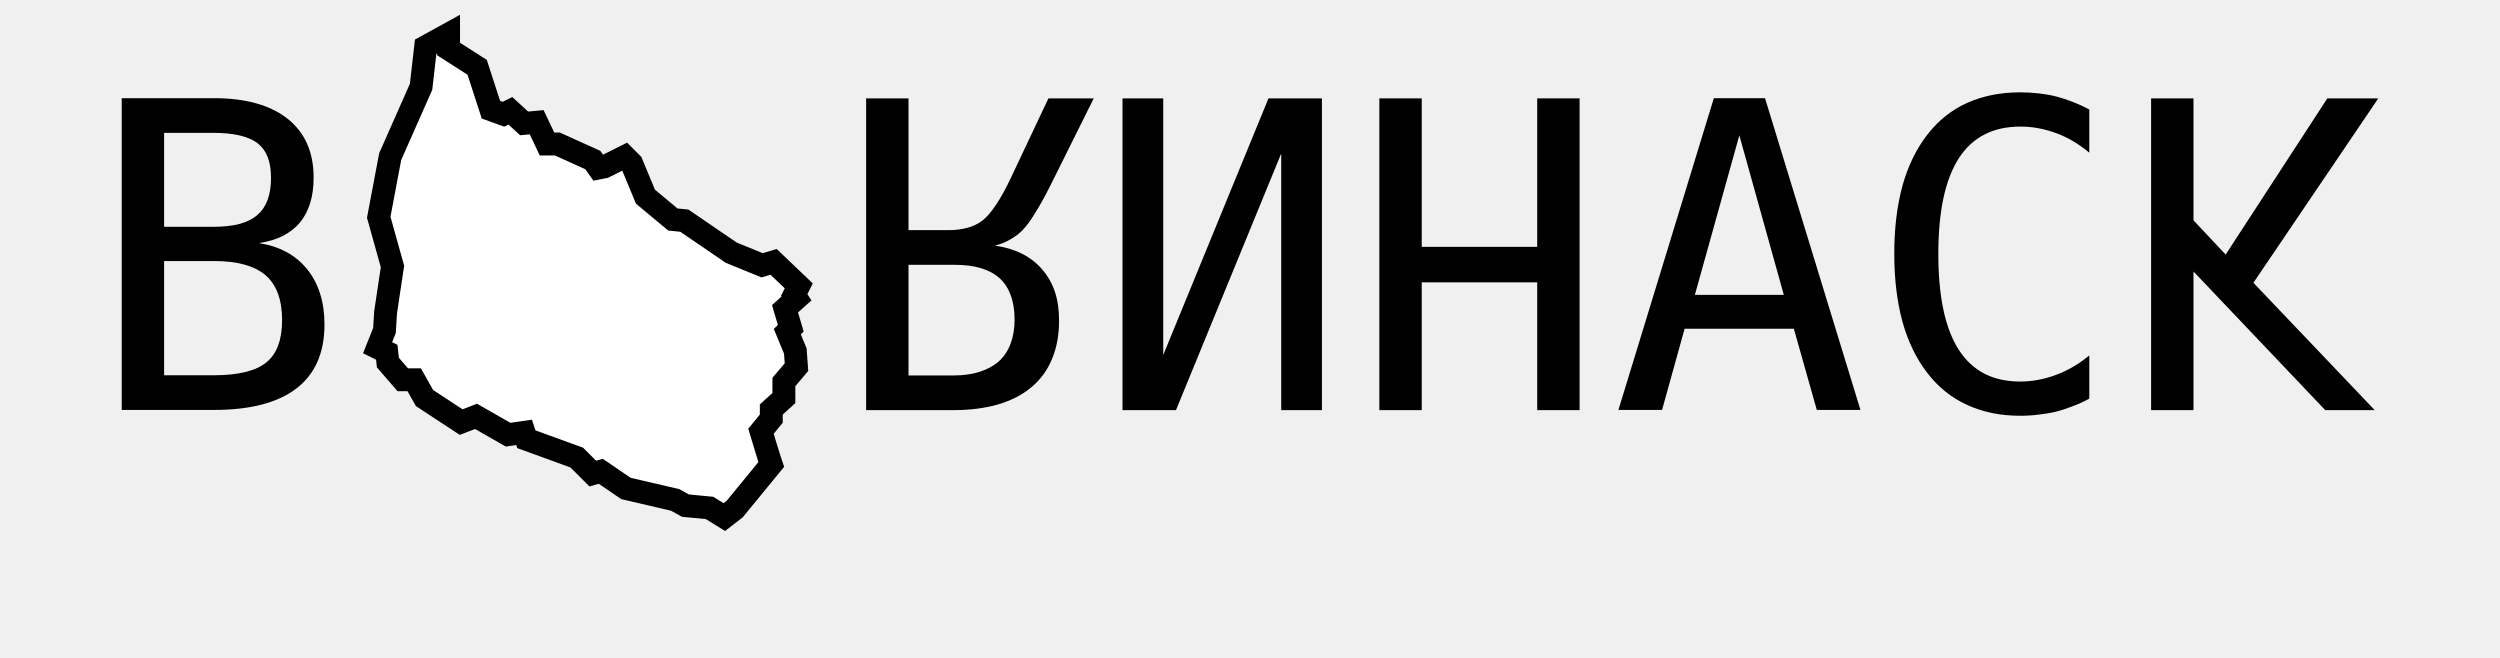
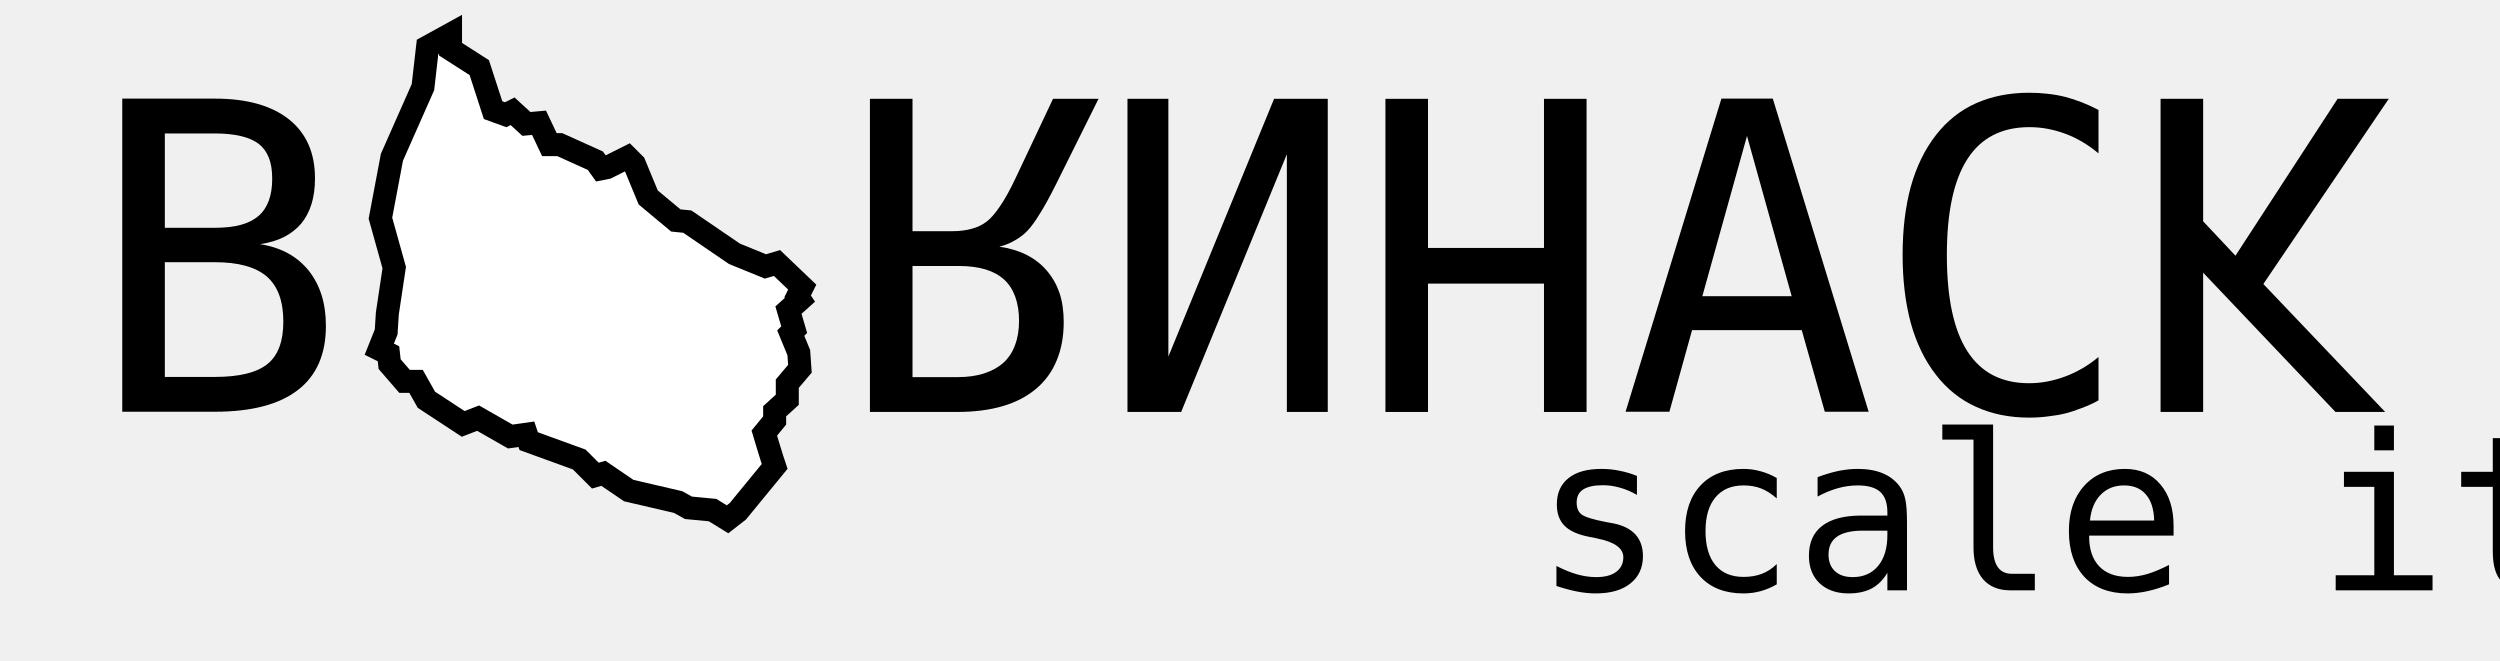
- <svg xmlns="http://www.w3.org/2000/svg" xmlns:ns1="http://www.openswatchbook.org/uri/2009/osb" viewBox="0 0 190 50" height="50" width="190" version="1.1" id="svg3336">
-   <defs id="defs3340">
-     <linearGradient ns1:paint="solid" id="linearGradient5690">
-       <stop id="stop5692" offset="0" style="stop-color:#ffffff;stop-opacity:1;" />
-     </linearGradient>
+ <svg xmlns="http://www.w3.org/2000/svg" id="svg2" version="1.1" xml:space="preserve" width="236.459" height="62.5" viewBox="0 0 236.459 62.5">
+   <defs id="defs6">
+     <clipPath clipPathUnits="userSpaceOnUse" id="clipPath20">
+       <path d="m 0,50 189.167,0 0,-50 L 0,0 0,50 Z" id="path22" />
+     </clipPath>
  </defs>
-   <text id="text5110" y="-167.222" x="-108.603" style="font-style:normal;font-weight:normal;font-size:40px;line-height:125%;font-family:sans-serif;letter-spacing:0px;word-spacing:0px;fill:#000000;fill-opacity:1;stroke:none;stroke-width:1px;stroke-linecap:butt;stroke-linejoin:miter;stroke-opacity:1" xml:space="preserve">
-     <tspan y="-167.222" x="-108.603" id="tspan5112" />
-   </text>
-   <g id="g5205" transform="translate(497.8326,-196.9761)">
-     <g transform="translate(-1.956685,-0.6191492)" id="g3546">
-       <path id="path3346-1-8-4-4" d="m -461.785,200.189 0,1.131 2.174,1.391 1.044,3.218 0.957,0.348 0.522,-0.261 1.044,0.957 0.957,-0.087 0.783,1.652 0.783,0 2.696,1.218 0.435,0.609 0.435,-0.087 1.565,-0.783 0.522,0.522 1.044,2.522 2.087,1.739 0.87,0.087 3.566,2.435 2.348,0.957 0.87,-0.261 1.913,1.826 -0.348,0.696 0.174,0.261 -0.87,0.783 0.435,1.478 -0.261,0.261 0.609,1.478 0.087,1.218 -0.957,1.131 0,1.218 -0.957,0.87 0,0.696 -0.783,0.957 0.261,0.87 0.348,1.131 0.174,0.522 -2.783,3.392 -0.783,0.609 -1.131,-0.696 -1.826,-0.174 -0.783,-0.435 -3.74,-0.87 -1.913,-1.305 -0.609,0.174 -1.218,-1.218 -3.827,-1.391 -0.174,-0.522 -1.218,0.174 -2.435,-1.391 -1.131,0.435 -2.783,-1.826 -0.783,-1.391 -0.87,0 -1.131,-1.305 -0.087,-0.783 -0.696,-0.348 0.522,-1.305 0.087,-1.391 0.522,-3.479 -1.044,-3.74 0.87,-4.609 2.348,-5.305 0.348,-3.044 z" style="fill:#ffffff;fill-opacity:1;fill-rule:evenodd;stroke:#000000;stroke-width:1.74;stroke-linecap:square;stroke-linejoin:miter;stroke-miterlimit:3.8;stroke-dasharray:none;stroke-opacity:1" />
-       <g id="flowRoot3420" style="font-style:normal;font-variant:normal;font-weight:normal;font-stretch:normal;font-size:32.5px;line-height:125%;font-family:Sans;-inkscape-font-specification:Hack;letter-spacing:0px;word-spacing:0px;fill:#000000;fill-opacity:1;stroke:none;stroke-width:1px;stroke-linecap:butt;stroke-linejoin:miter;stroke-opacity:1" transform="matrix(1,0,0,-1,0,373.8075)">
-         <path id="path3581" style="font-style:normal;font-variant:normal;font-weight:normal;font-stretch:normal;font-size:32.5px;font-family:Hack;-inkscape-font-specification:Hack" d="m -430.051,145.042 6.602,0 q 3.904,0 5.983,1.761 1.047,0.889 1.555,2.158 0.524,1.27 0.524,2.872 0,1.254 -0.317,2.206 -0.317,0.936 -0.952,1.682 -1.27,1.492 -3.602,1.825 0.635,0.159 1.174,0.476 0.54,0.302 0.936,0.714 0.444,0.46 0.952,1.301 0.524,0.825 1.222,2.222 l 3.221,6.475 -3.444,0 -2.825,-5.983 q -0.619,-1.317 -1.174,-2.126 -0.54,-0.809 -1.016,-1.174 -0.492,-0.381 -1.158,-0.555 -0.651,-0.175 -1.396,-0.175 l -3.063,0 0,10.013 -3.221,0 0,-23.693 z m 6.729,11.045 q 2.301,0 3.428,-1.032 0.555,-0.508 0.841,-1.301 0.286,-0.793 0.286,-1.825 0,-1.031 -0.302,-1.825 -0.286,-0.793 -0.889,-1.349 -0.571,-0.508 -1.444,-0.793 -0.857,-0.286 -2.047,-0.286 l -3.38,0 0,8.411 3.507,0 z" />
-         <path id="path3583" style="font-style:normal;font-variant:normal;font-weight:normal;font-stretch:normal;font-size:32.5px;font-family:Hack;-inkscape-font-specification:Hack" d="m -410.564,145.042 4.062,0 7.998,19.503 0,-19.503 3.094,0 0,23.693 -4.062,0 -7.998,-19.503 0,19.503 -3.094,0 0,-23.693 z" />
-         <path id="path3585" style="font-style:normal;font-variant:normal;font-weight:normal;font-stretch:normal;font-size:32.5px;font-family:Hack;-inkscape-font-specification:Hack" d="m -391.045,145.042 3.221,0 0,9.712 8.776,0 0,-9.712 3.221,0 0,23.693 -3.221,0 0,-11.283 -8.776,0 0,11.283 -3.221,0 0,-23.693 z" />
-         <path id="path3587" style="font-style:normal;font-variant:normal;font-weight:normal;font-stretch:normal;font-size:32.5px;font-family:Hack;-inkscape-font-specification:Hack" d="m -342.342,169.194 q -2.222,0 -4.015,-0.793 -1.777,-0.793 -3.047,-2.428 -1.254,-1.619 -1.888,-3.888 -0.619,-2.285 -0.619,-5.157 0,-2.872 0.619,-5.157 0.635,-2.285 1.904,-3.92 1.27,-1.635 3.047,-2.428 1.777,-0.809 3.999,-0.809 0.762,0 1.46,0.095 0.714,0.079 1.285,0.222 0.571,0.143 1.254,0.413 0.682,0.254 1.254,0.571 l 0,3.285 q -1.158,-0.968 -2.523,-1.476 -0.682,-0.254 -1.365,-0.381 -0.666,-0.127 -1.381,-0.127 -1.539,0 -2.714,0.603 -1.158,0.603 -1.936,1.809 -1.555,2.412 -1.555,7.284 0,4.856 1.555,7.268 1.555,2.412 4.681,2.412 0.714,0 1.381,-0.127 0.682,-0.127 1.365,-0.381 1.317,-0.492 2.491,-1.476 l 0,3.285 q -1.238,0.651 -2.507,0.984 -0.619,0.159 -1.333,0.238 -0.698,0.079 -1.412,0.079 z" />
-         <path id="path3589" style="font-style:normal;font-variant:normal;font-weight:normal;font-stretch:normal;font-size:32.5px;font-family:Hack;-inkscape-font-specification:Hack" d="m -332.392,145.042 3.221,0 0,10.537 10.013,-10.537 3.761,0 -9.22,9.68 9.49,14.012 -3.872,0 -7.728,-11.87 -2.444,2.603 0,9.268 -3.221,0 0,-23.693 z" />
+   <g id="g10" transform="matrix(1.25,0,0,-1.25,0,62.5)">
+     <g id="g12" transform="translate(34.0908,47.4067)">
+       <path d="m 0,0 0,-1.13 2.174,-1.392 1.044,-3.218 0.956,-0.347 0.522,0.26 1.044,-0.956 0.956,0.087 0.783,-1.653 0.783,0 2.696,-1.217 0.435,-0.609 0.435,0.087 1.565,0.783 0.522,-0.522 1.043,-2.522 2.087,-1.739 0.87,-0.087 3.566,-2.435 2.348,-0.957 0.87,0.261 1.913,-1.826 -0.348,-0.696 0.174,-0.261 -0.87,-0.783 0.435,-1.478 -0.261,-0.261 0.609,-1.479 0.087,-1.217 -0.957,-1.131 0,-1.217 -0.956,-0.87 0,-0.696 -0.783,-0.956 0.261,-0.87 0.348,-1.131 0.174,-0.521 -2.783,-3.392 -0.783,-0.609 -1.13,0.696 -1.827,0.174 -0.782,0.435 -3.74,0.869 -1.913,1.305 -0.609,-0.174 -1.218,1.217 -3.826,1.392 -0.174,0.522 -1.218,-0.174 -2.435,1.391 -1.13,-0.434 -2.783,1.826 -0.783,1.391 -0.87,0 -1.13,1.305 -0.087,0.783 -0.696,0.347 0.522,1.305 0.087,1.391 0.522,3.479 -1.044,3.739 0.87,4.61 L -2.087,-4 -1.739,-0.957 0,0 Z" style="fill:#ffffff;fill-opacity:1;fill-rule:evenodd;stroke:none" id="path14" />
+     </g>
+     <g id="g16">
+       <g id="g18" clip-path="url(#clipPath20)">
+         <g id="g24" transform="translate(34.0908,47.4063)">
+           <path d="m 0,0 0,-1.13 2.174,-1.392 1.044,-3.218 0.956,-0.347 0.522,0.26 1.044,-0.956 0.956,0.087 0.783,-1.653 0.783,0 2.696,-1.217 0.435,-0.609 0.435,0.087 1.565,0.783 0.522,-0.522 1.043,-2.522 2.087,-1.739 0.87,-0.087 3.566,-2.435 2.348,-0.957 0.87,0.261 1.913,-1.826 -0.348,-0.696 0.174,-0.261 -0.87,-0.783 0.435,-1.478 -0.261,-0.261 0.609,-1.478 0.087,-1.218 -0.957,-1.13 0,-1.218 -0.956,-0.87 0,-0.696 -0.783,-0.956 0.261,-0.87 0.348,-1.13 0.174,-0.522 -2.783,-3.392 -0.783,-0.609 -1.13,0.696 -1.827,0.174 -0.782,0.435 -3.74,0.87 -1.913,1.304 -0.609,-0.174 -1.218,1.218 -3.826,1.391 -0.174,0.522 -1.218,-0.174 -2.435,1.392 -1.13,-0.435 -2.783,1.826 -0.783,1.391 -0.87,0 -1.13,1.305 -0.087,0.783 -0.696,0.347 0.522,1.305 0.087,1.391 0.522,3.479 -1.044,3.739 0.87,4.61 L -2.087,-4 -1.739,-0.957 0,0 Z" style="fill:none;stroke:#000000;stroke-width:1.74;stroke-linecap:square;stroke-linejoin:miter;stroke-miterlimit:3.8;stroke-dasharray:none;stroke-opacity:1" id="path26" />
+         </g>
+         <g id="g28" transform="translate(65.8247,18.8291)">
+           <path d="m 0,0 6.602,0 c 2.602,0 4.597,0.587 5.982,1.762 0.699,0.592 1.217,1.312 1.556,2.158 0.349,0.846 0.523,1.804 0.523,2.872 0,0.836 -0.105,1.571 -0.317,2.206 -0.212,0.624 -0.529,1.185 -0.952,1.682 -0.847,0.995 -2.047,1.603 -3.602,1.825 0.423,0.106 0.814,0.265 1.174,0.476 0.36,0.201 0.672,0.439 0.936,0.714 0.296,0.307 0.614,0.741 0.952,1.302 0.349,0.55 0.757,1.29 1.222,2.221 l 3.221,6.475 -3.443,0 -2.825,-5.983 C 10.617,16.832 10.225,16.123 9.855,15.583 9.495,15.044 9.157,14.653 8.839,14.409 8.511,14.155 8.125,13.97 7.681,13.854 7.247,13.738 6.782,13.679 6.284,13.679 l -3.062,0 0,10.014 L 0,23.693 0,0 Z m 6.729,11.045 c 1.534,0 2.676,-0.344 3.427,-1.031 0.371,-0.339 0.651,-0.773 0.842,-1.302 0.19,-0.528 0.285,-1.137 0.285,-1.824 0,-0.688 -0.1,-1.297 -0.302,-1.826 C 10.791,4.534 10.495,4.084 10.093,3.714 9.712,3.375 9.231,3.11 8.649,2.92 8.078,2.729 7.395,2.635 6.602,2.635 l -3.38,0 0,8.41 3.507,0 z" style="fill:#000000;fill-opacity:1;fill-rule:nonzero;stroke:none" id="path30" />
+         </g>
+         <g id="g32" transform="translate(85.312,18.8291)">
+           <path d="m 0,0 4.062,0 7.999,19.503 0,-19.503 3.094,0 0,23.693 -4.062,0 -7.998,-19.504 0,19.504 L 0,23.693 0,0 Z" style="fill:#000000;fill-opacity:1;fill-rule:nonzero;stroke:none" id="path34" />
+         </g>
+         <g id="g36" transform="translate(104.8311,18.8291)">
+           <path d="m 0,0 3.222,0 0,9.712 8.775,0 0,-9.712 3.222,0 0,23.693 -3.222,0 0,-11.283 -8.775,0 0,11.283 L 0,23.693 0,0 Z" style="fill:#000000;fill-opacity:1;fill-rule:nonzero;stroke:none" id="path38" />
+         </g>
+         <g id="g40" transform="translate(153.5337,42.9824)">
+           <path d="m 0,0 c -1.481,0 -2.819,-0.265 -4.015,-0.794 -1.185,-0.529 -2.2,-1.338 -3.047,-2.428 -0.835,-1.079 -1.465,-2.375 -1.888,-3.887 -0.413,-1.524 -0.619,-3.243 -0.619,-5.158 0,-1.915 0.206,-3.634 0.619,-5.157 0.423,-1.524 1.058,-2.83 1.904,-3.92 0.846,-1.09 1.862,-1.899 3.047,-2.428 1.185,-0.54 2.518,-0.81 3.999,-0.81 0.508,0 0.995,0.032 1.46,0.096 0.476,0.052 0.905,0.127 1.285,0.222 0.381,0.095 0.799,0.233 1.254,0.412 0.455,0.17 0.873,0.36 1.254,0.572 l 0,3.284 c -0.773,-0.645 -1.614,-1.137 -2.524,-1.475 -0.455,-0.17 -0.909,-0.297 -1.364,-0.381 -0.445,-0.085 -0.905,-0.127 -1.381,-0.127 -1.026,0 -1.931,0.201 -2.713,0.603 -0.773,0.402 -1.418,1.005 -1.937,1.809 -1.037,1.608 -1.555,4.036 -1.555,7.284 0,3.238 0.518,5.66 1.555,7.268 1.037,1.608 2.598,2.412 4.682,2.412 0.476,0 0.936,-0.042 1.38,-0.126 0.456,-0.085 0.91,-0.212 1.365,-0.381 0.878,-0.328 1.709,-0.821 2.492,-1.476 l 0,3.284 C 4.428,-0.868 3.592,-0.54 2.745,-0.317 2.333,-0.212 1.888,-0.132 1.412,-0.08 0.947,-0.026 0.476,0 0,0" style="fill:#000000;fill-opacity:1;fill-rule:nonzero;stroke:none" id="path42" />
+         </g>
+         <g id="g44" transform="translate(163.4834,18.8291)">
+           <path d="m 0,0 3.222,0 0,10.537 L 13.235,0 l 3.761,0 -9.22,9.681 9.49,14.012 -3.872,0 -7.728,-11.87 -2.444,2.602 0,9.268 L 0,23.693 0,0 Z" style="fill:#000000;fill-opacity:1;fill-rule:nonzero;stroke:none" id="path46" />
+         </g>
+         <g id="g48" transform="translate(9.251,42.5376)">
+           <path d="m 0,0 7.014,0 c 2.412,0 4.279,-0.523 5.602,-1.571 1.312,-1.047 1.967,-2.533 1.967,-4.459 0,-0.741 -0.089,-1.396 -0.269,-1.968 -0.18,-0.561 -0.434,-1.042 -0.762,-1.444 -0.339,-0.402 -0.767,-0.741 -1.285,-1.016 -0.519,-0.264 -1.132,-0.449 -1.841,-0.555 1.566,-0.243 2.787,-0.904 3.666,-1.984 0.433,-0.539 0.762,-1.158 0.984,-1.856 0.222,-0.698 0.333,-1.481 0.333,-2.349 0,-2.137 -0.704,-3.75 -2.111,-4.84 -1.418,-1.1 -3.512,-1.65 -6.284,-1.65 L 0,-23.692 0,0 Z m 6.951,-9.775 c 0.803,0 1.475,0.074 2.015,0.222 0.55,0.148 1,0.376 1.349,0.682 0.687,0.593 1.031,1.529 1.031,2.809 0,0.635 -0.084,1.164 -0.254,1.587 -0.169,0.434 -0.423,0.783 -0.761,1.048 -0.688,0.529 -1.815,0.793 -3.38,0.793 l -3.73,0 0,-7.141 3.73,0 z m 0.063,-11.283 c 1.851,0 3.179,0.328 3.983,0.984 0.794,0.645 1.191,1.714 1.191,3.205 0,1.545 -0.418,2.682 -1.254,3.412 -0.847,0.72 -2.153,1.08 -3.92,1.08 l -3.793,0 0,-8.681 3.793,0 z" style="fill:#000000;fill-opacity:1;fill-rule:nonzero;stroke:none" id="path50" />
+         </g>
+         <g id="g52" transform="translate(130.2544,42.5376)">
+           <path d="m 0,0 3.888,0 7.252,-23.692 -3.317,0 -1.745,6.173 -8.3,0 -1.714,-6.173 -3.316,0 L 0,0 Z m 5.316,-14.949 -3.38,12.124 -3.38,-12.124 6.76,0 z" style="fill:#000000;fill-opacity:1;fill-rule:nonzero;stroke:none" id="path54" />
+         </g>
      </g>
-       <g id="text3469" style="font-style:normal;font-variant:normal;font-weight:normal;font-stretch:normal;font-size:32.5px;line-height:125%;font-family:Hack;-inkscape-font-specification:Hack;letter-spacing:0px;word-spacing:0px;fill:#000000;fill-opacity:1;stroke:none;stroke-width:1px;stroke-linecap:butt;stroke-linejoin:miter;stroke-opacity:1">
-         <path id="path3592" style="" d="m -486.625,205.057 7.014,0 q 3.618,0 5.602,1.571 1.968,1.571 1.968,4.459 0,1.111 -0.27,1.968 -0.27,0.841 -0.762,1.444 -0.508,0.603 -1.285,1.016 -0.778,0.397 -1.841,0.555 2.349,0.365 3.666,1.984 0.651,0.809 0.984,1.857 0.333,1.047 0.333,2.349 0,3.206 -2.111,4.84 -2.126,1.65 -6.284,1.65 l -7.014,0 0,-23.693 z m 6.951,9.775 q 1.206,0 2.015,-0.222 0.825,-0.222 1.349,-0.682 1.031,-0.889 1.031,-2.809 0,-0.952 -0.254,-1.587 -0.254,-0.651 -0.762,-1.047 -1.032,-0.793 -3.38,-0.793 l -3.729,0 0,7.141 3.729,0 z m 0.064,11.283 q 2.777,0 3.983,-0.984 1.19,-0.968 1.19,-3.206 0,-2.317 -1.254,-3.412 -1.27,-1.079 -3.92,-1.079 l -3.793,0 0,8.68 3.793,0 z" />
-       </g>
-       <g id="text3442" style="font-style:normal;font-variant:normal;font-weight:normal;font-stretch:normal;font-size:14.033px;line-height:125%;font-family:Hack;-inkscape-font-specification:Hack;letter-spacing:0px;word-spacing:0px;fill:#000000;fill-opacity:1;stroke:none;stroke-width:1px;stroke-linecap:butt;stroke-linejoin:miter;stroke-opacity:1" />
-       <g id="text3538" style="font-style:normal;font-variant:normal;font-weight:normal;font-stretch:normal;font-size:32.5px;line-height:125%;font-family:Hack;-inkscape-font-specification:Hack;letter-spacing:0px;word-spacing:0px;fill:#000000;fill-opacity:1;stroke:none;stroke-width:1px;stroke-linecap:butt;stroke-linejoin:miter;stroke-opacity:1">
-         <path id="path3622" style="" d="m -365.622,205.057 3.888,0 7.252,23.693 -3.317,0 -1.746,-6.173 -8.3,0 -1.714,6.173 -3.317,0 7.252,-23.693 z m 5.316,14.949 -3.38,-12.124 -3.38,12.124 6.76,0 z" />
-       </g>
-       <g id="text3542" style="font-style:normal;font-weight:normal;font-size:40px;line-height:125%;font-family:Sans;letter-spacing:0px;word-spacing:0px;fill:#000000;fill-opacity:1;stroke:none;stroke-width:1px;stroke-linecap:butt;stroke-linejoin:miter;stroke-opacity:1" />
    </g>
+     <text transform="scale(1,-1)" style="font-variant:normal;font-weight:500;font-stretch:normal;line-height:0%;font-family:Inconsolata;-inkscape-font-specification:Inconsolata;writing-mode:lr-tb;fill:#000000;fill-opacity:1;fill-rule:nonzero;stroke:none" id="text56" x="116.068" y="-5.332">
+       <tspan id="tspan58" style="font-size:16.4px;line-height:1.25" x="116.068" y="-5.332">scale it</tspan>
+     </text>
  </g>
</svg>
